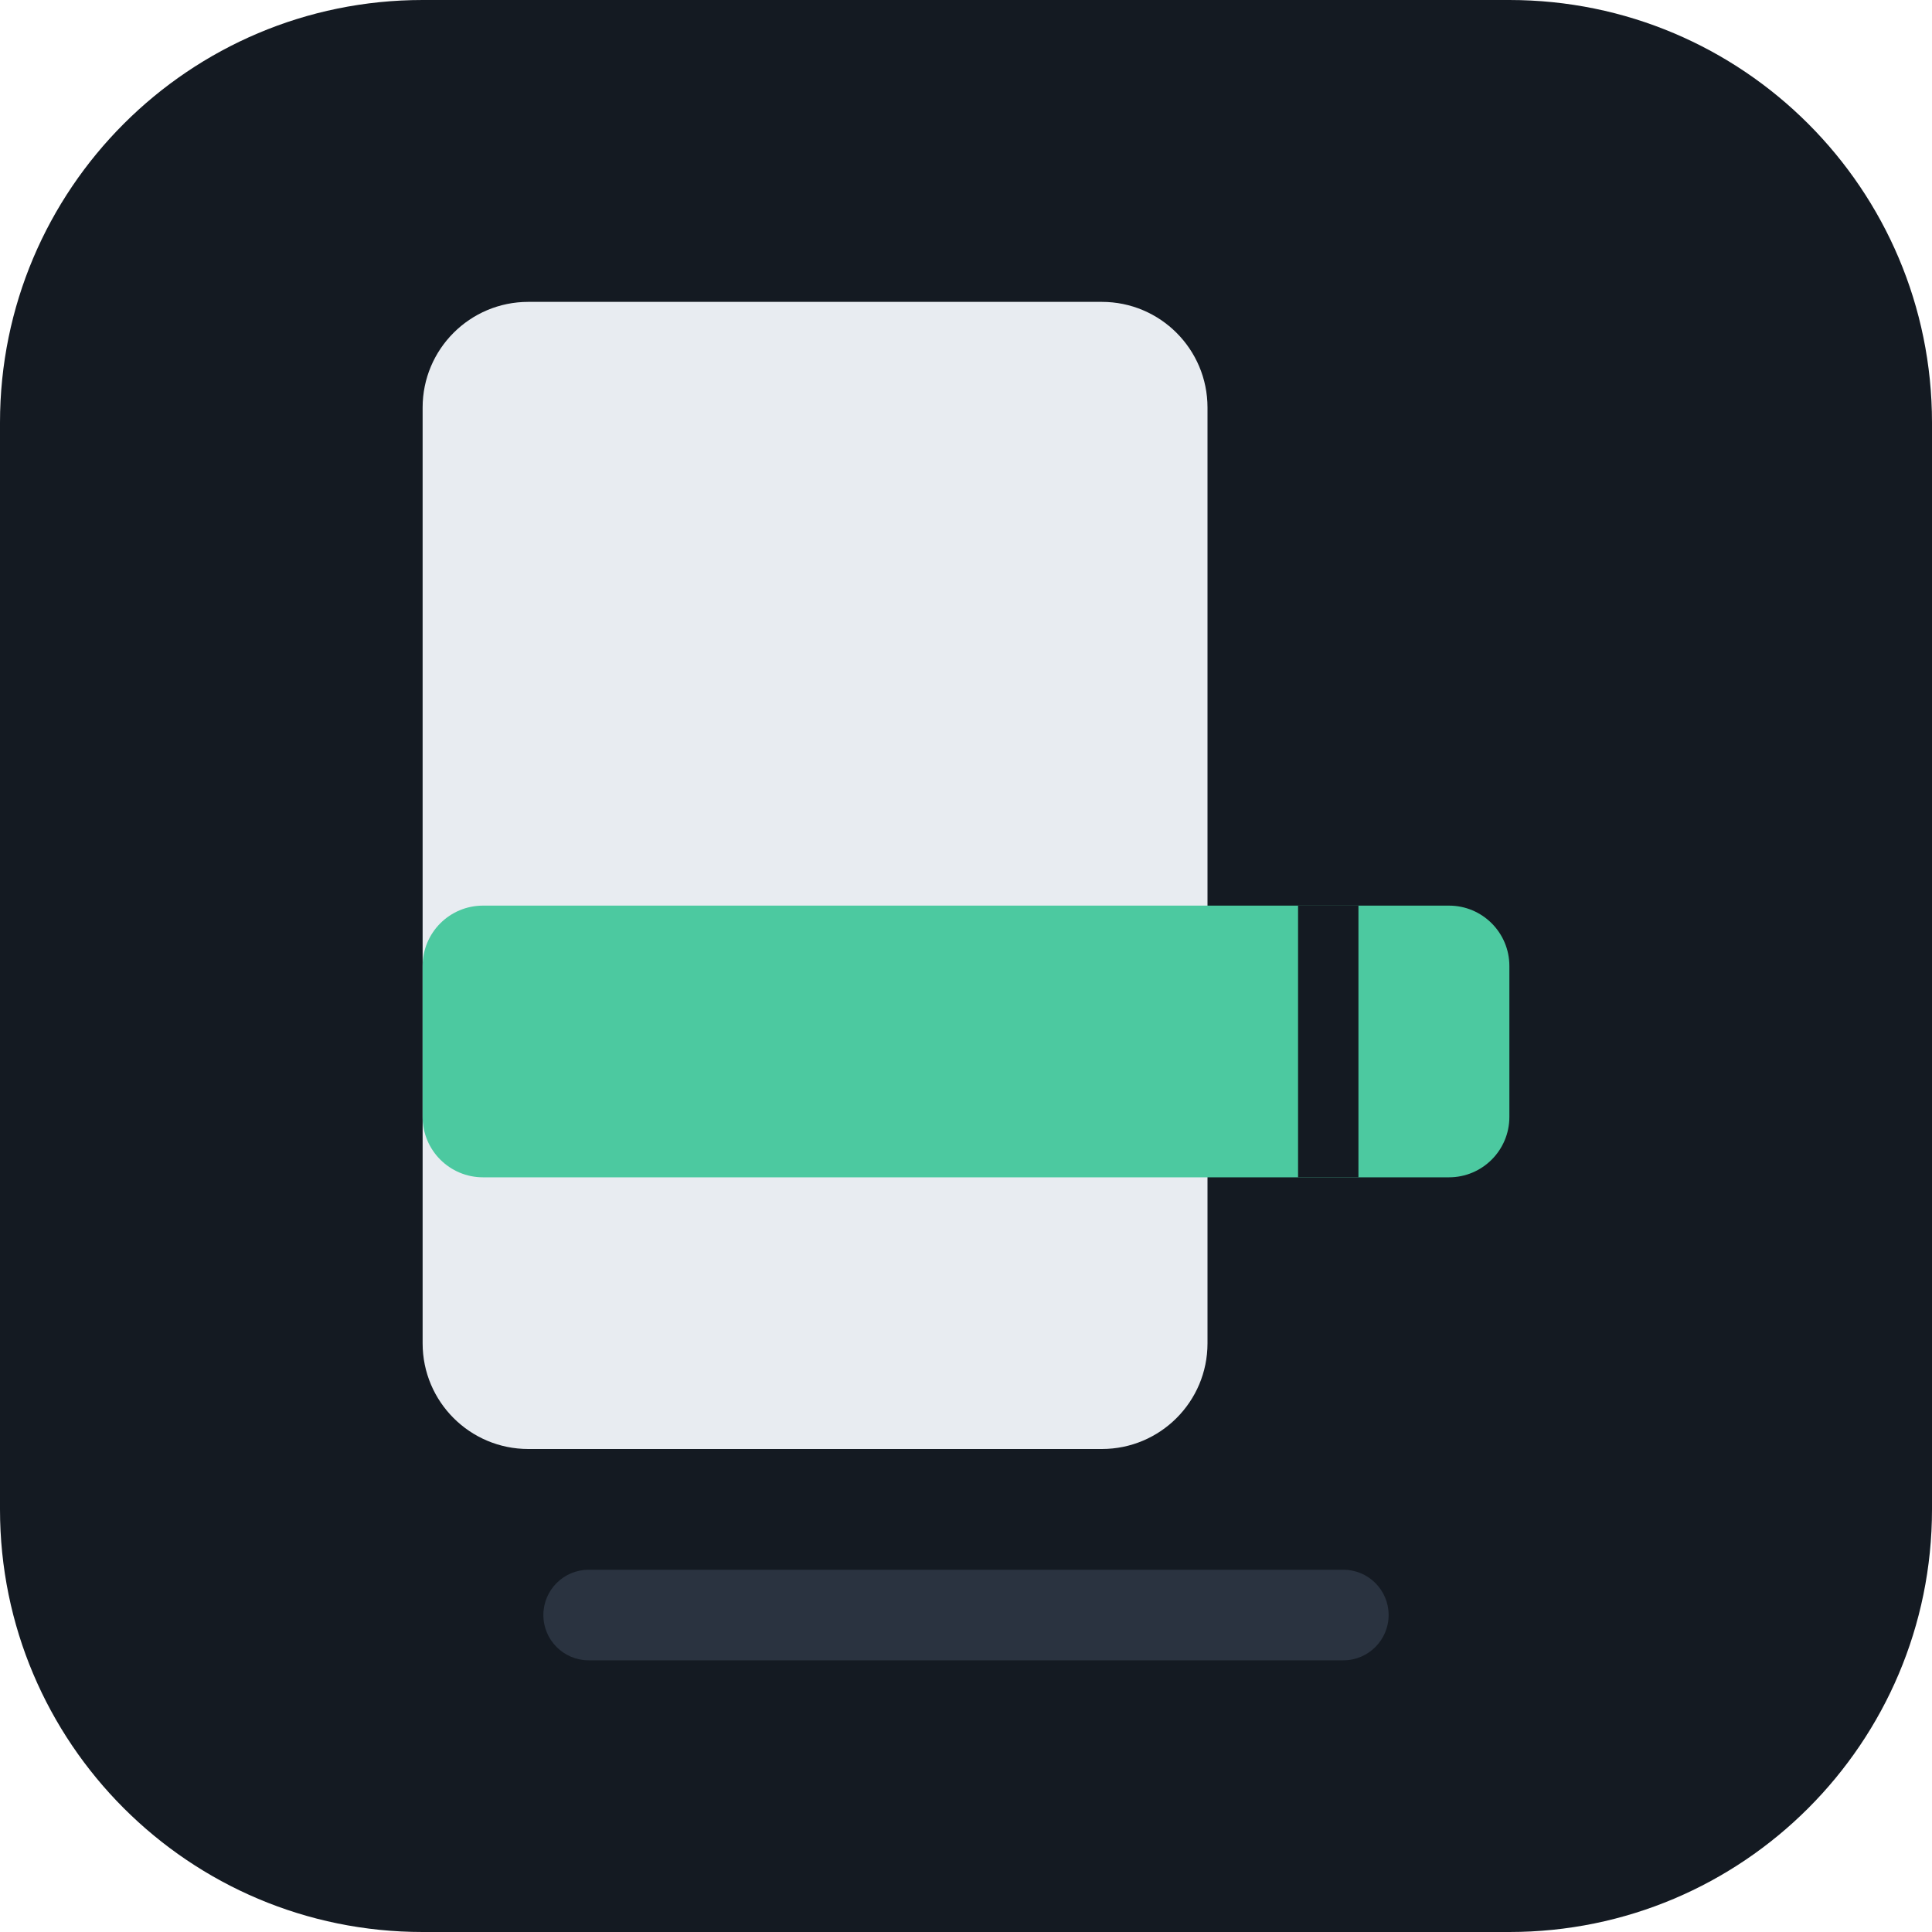
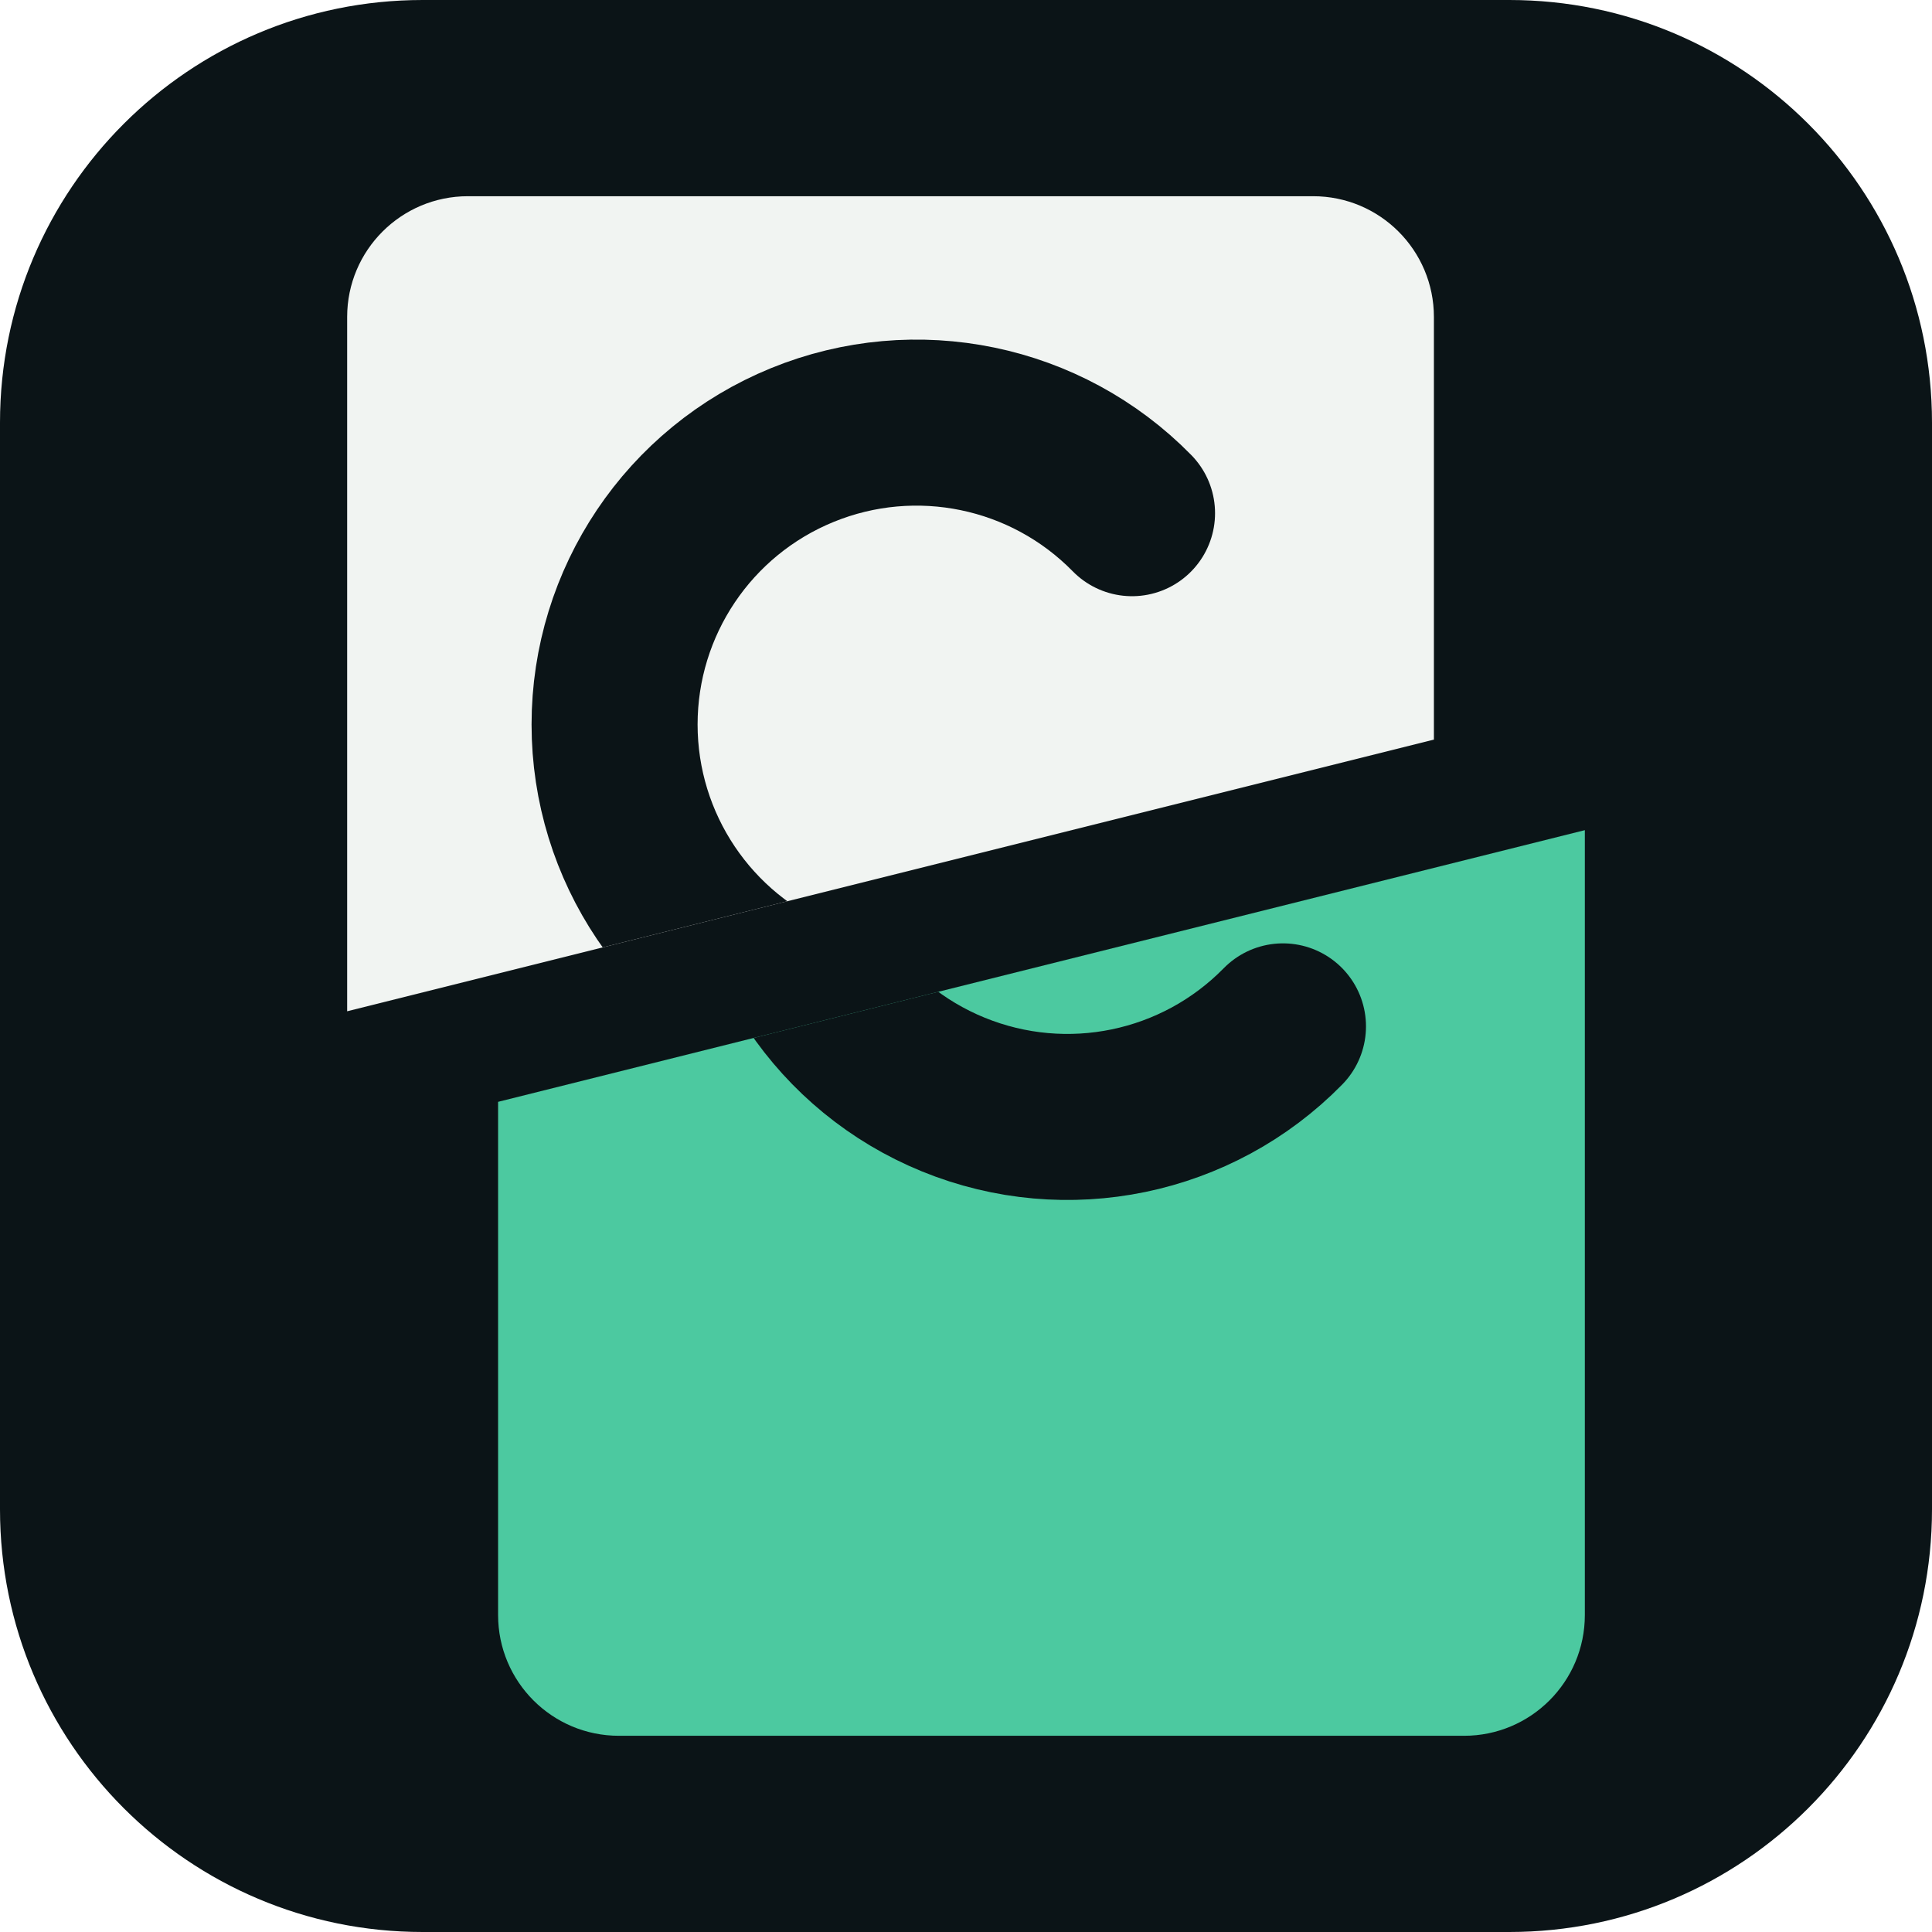
<svg xmlns="http://www.w3.org/2000/svg" viewBox="0 0 64 64">
-   <rect width="64" height="64" rx="14" fill="#141a22" />
-   <rect x="14" y="10" width="26" height="38" rx="3.500" fill="#e8ecf1" />
-   <rect x="14" y="30" width="36" height="9" rx="2" fill="#4cc9a0" />
-   <path d="M44 30v9" stroke="#141a22" stroke-width="2" />
-   <rect x="18" y="52" width="28" height="3" rx="1.500" fill="#2a3340" />
+   <defs>
+     <clipPath id="top">
+       <polygon points="14,8 50,8 50,26 14,35" />
+     </clipPath>
+     <clipPath id="bot">
+       <polygon points="50,26 50,56 14,56 14,35" />
+     </clipPath>
+   </defs>
+   <rect width="64" height="64" rx="14" fill="#0b1417" />
+   <g transform="translate(-2.5,-1.5)">
+     <rect x="14" y="8" width="36" height="48" rx="4" fill="#f1f4f2" clip-path="url(#top)" />
+     <path d="M40 18.500a10 10 0 1 0 0 14" fill="none" stroke="#0b1417" stroke-width="5.500" stroke-linecap="round" clip-path="url(#top)" />
+   </g>
+   <g transform="translate(2.5,1.5)">
+     <rect x="14" y="8" width="36" height="48" rx="4" fill="#4cc9a0" clip-path="url(#bot)" />
+     <path d="M40 18.500a10 10 0 1 0 0 14" fill="none" stroke="#0b1417" stroke-width="5.500" stroke-linecap="round" clip-path="url(#bot)" />
+   </g>
</svg>
